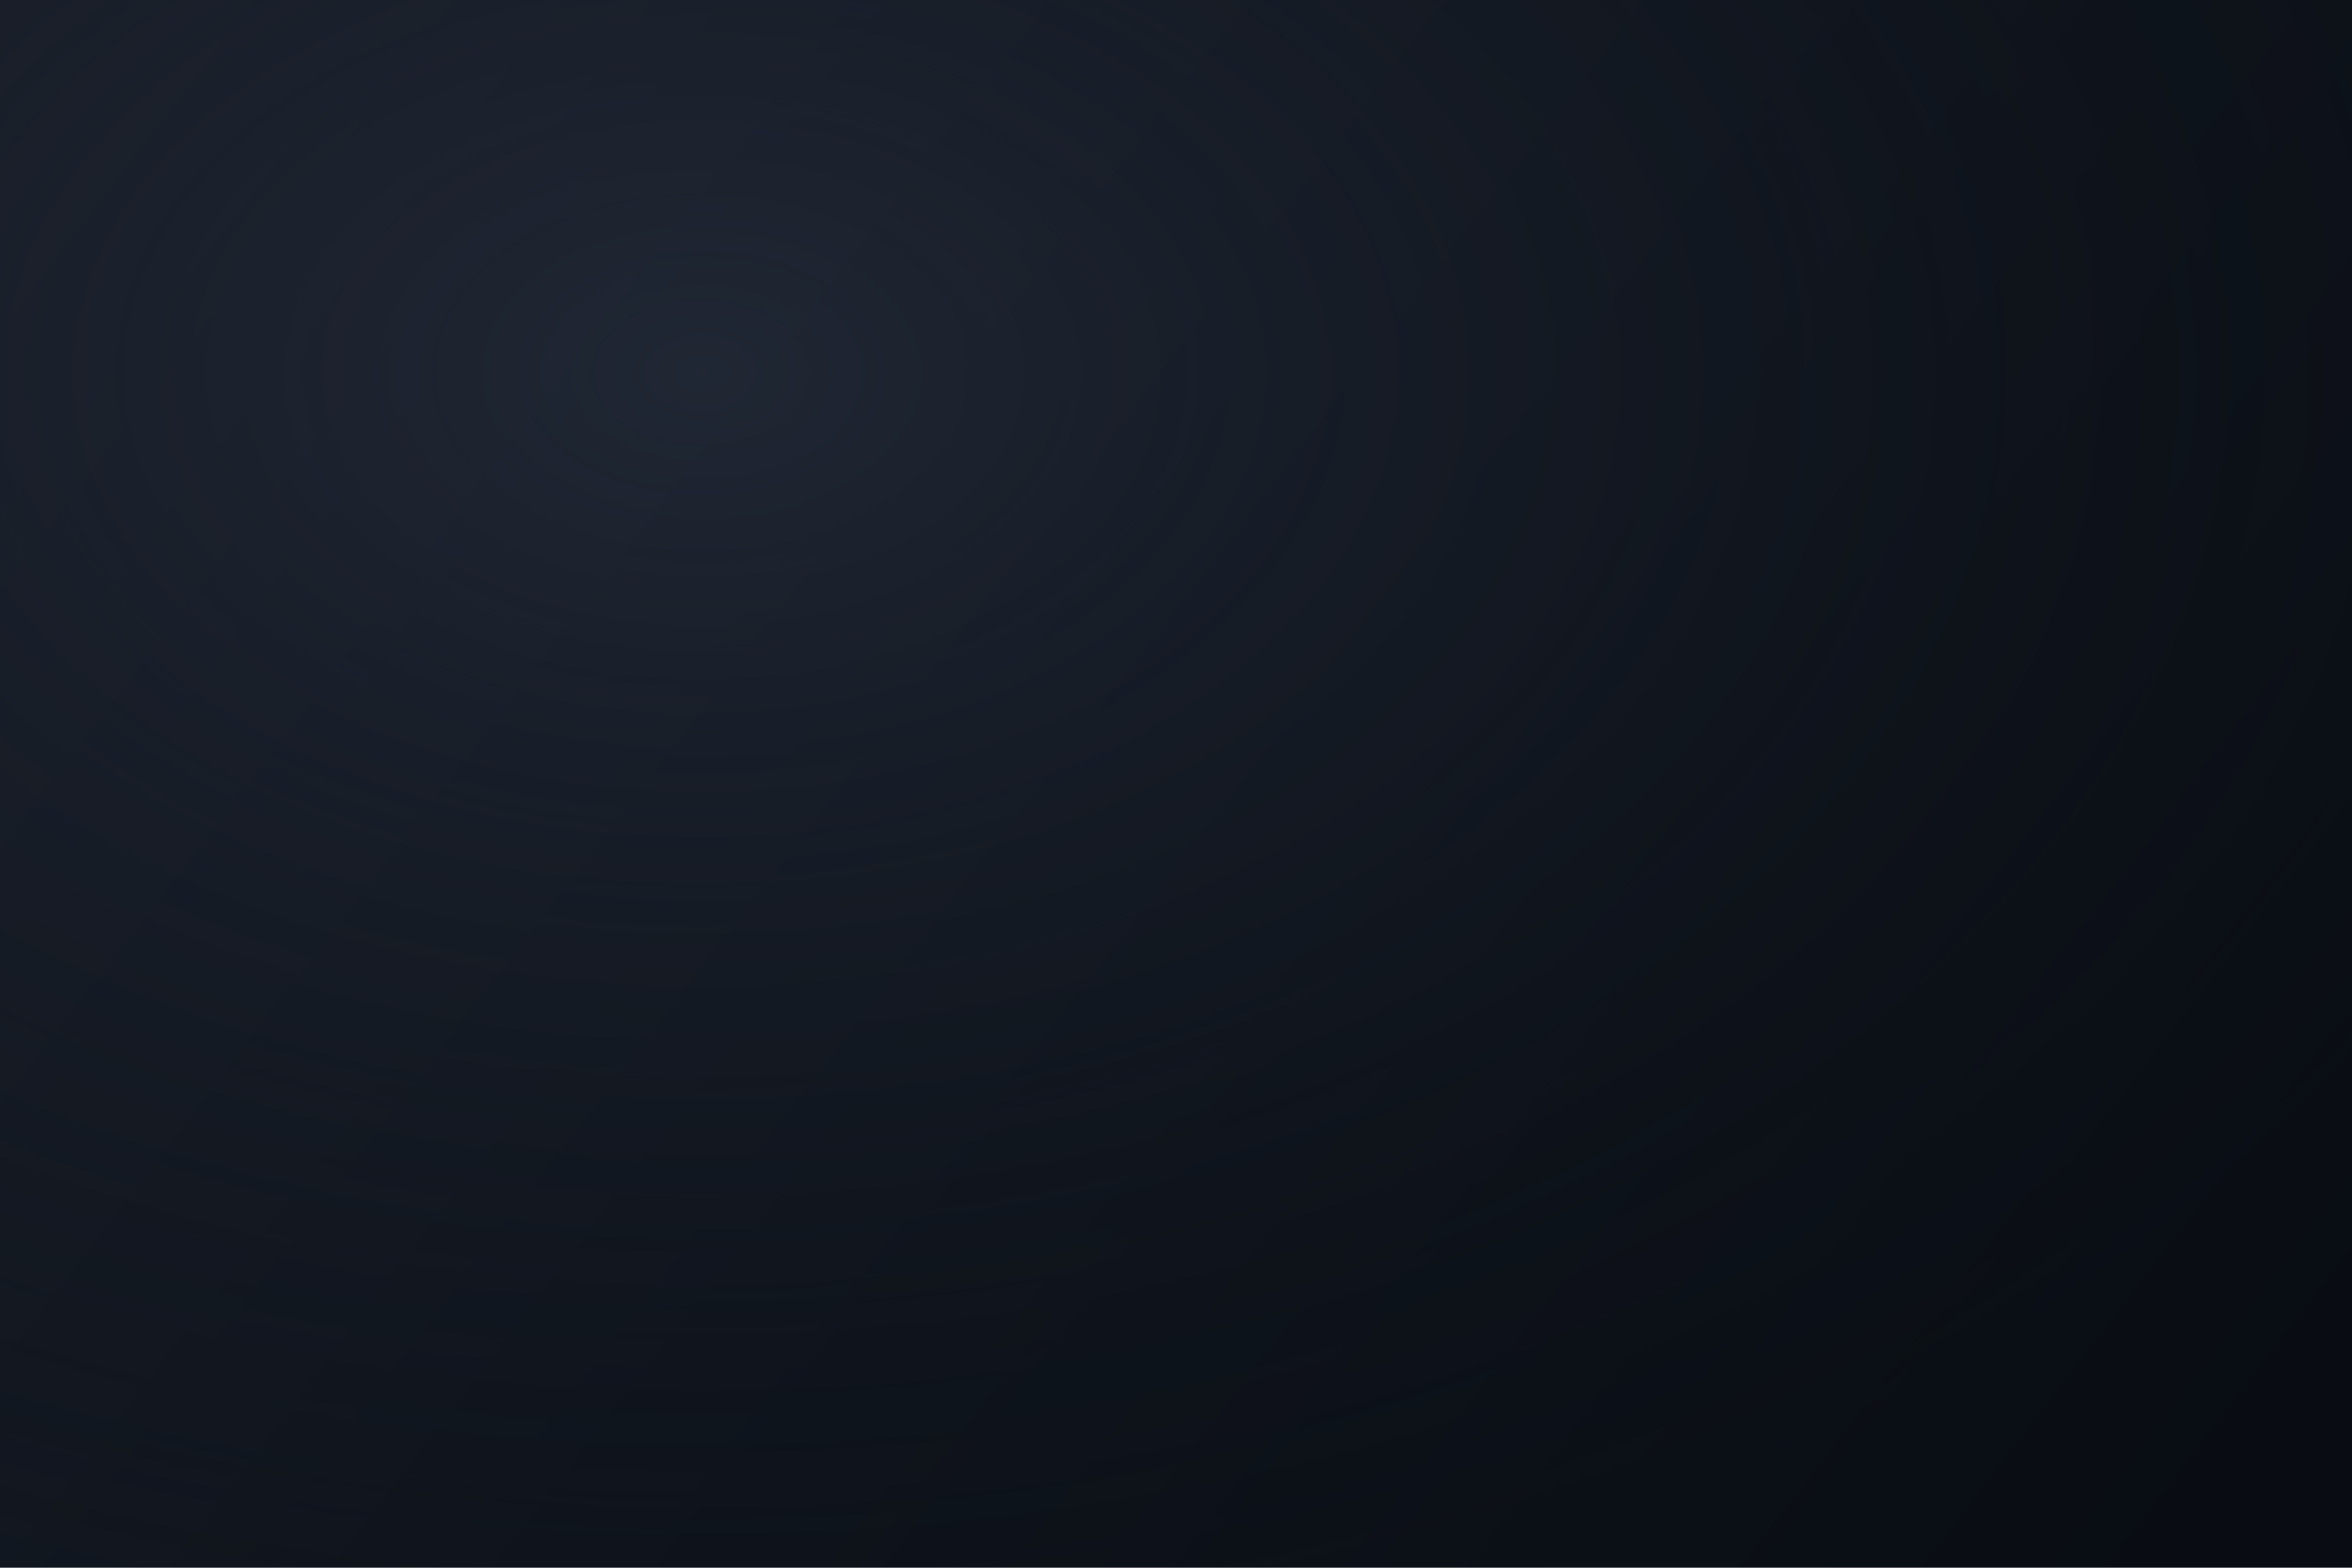
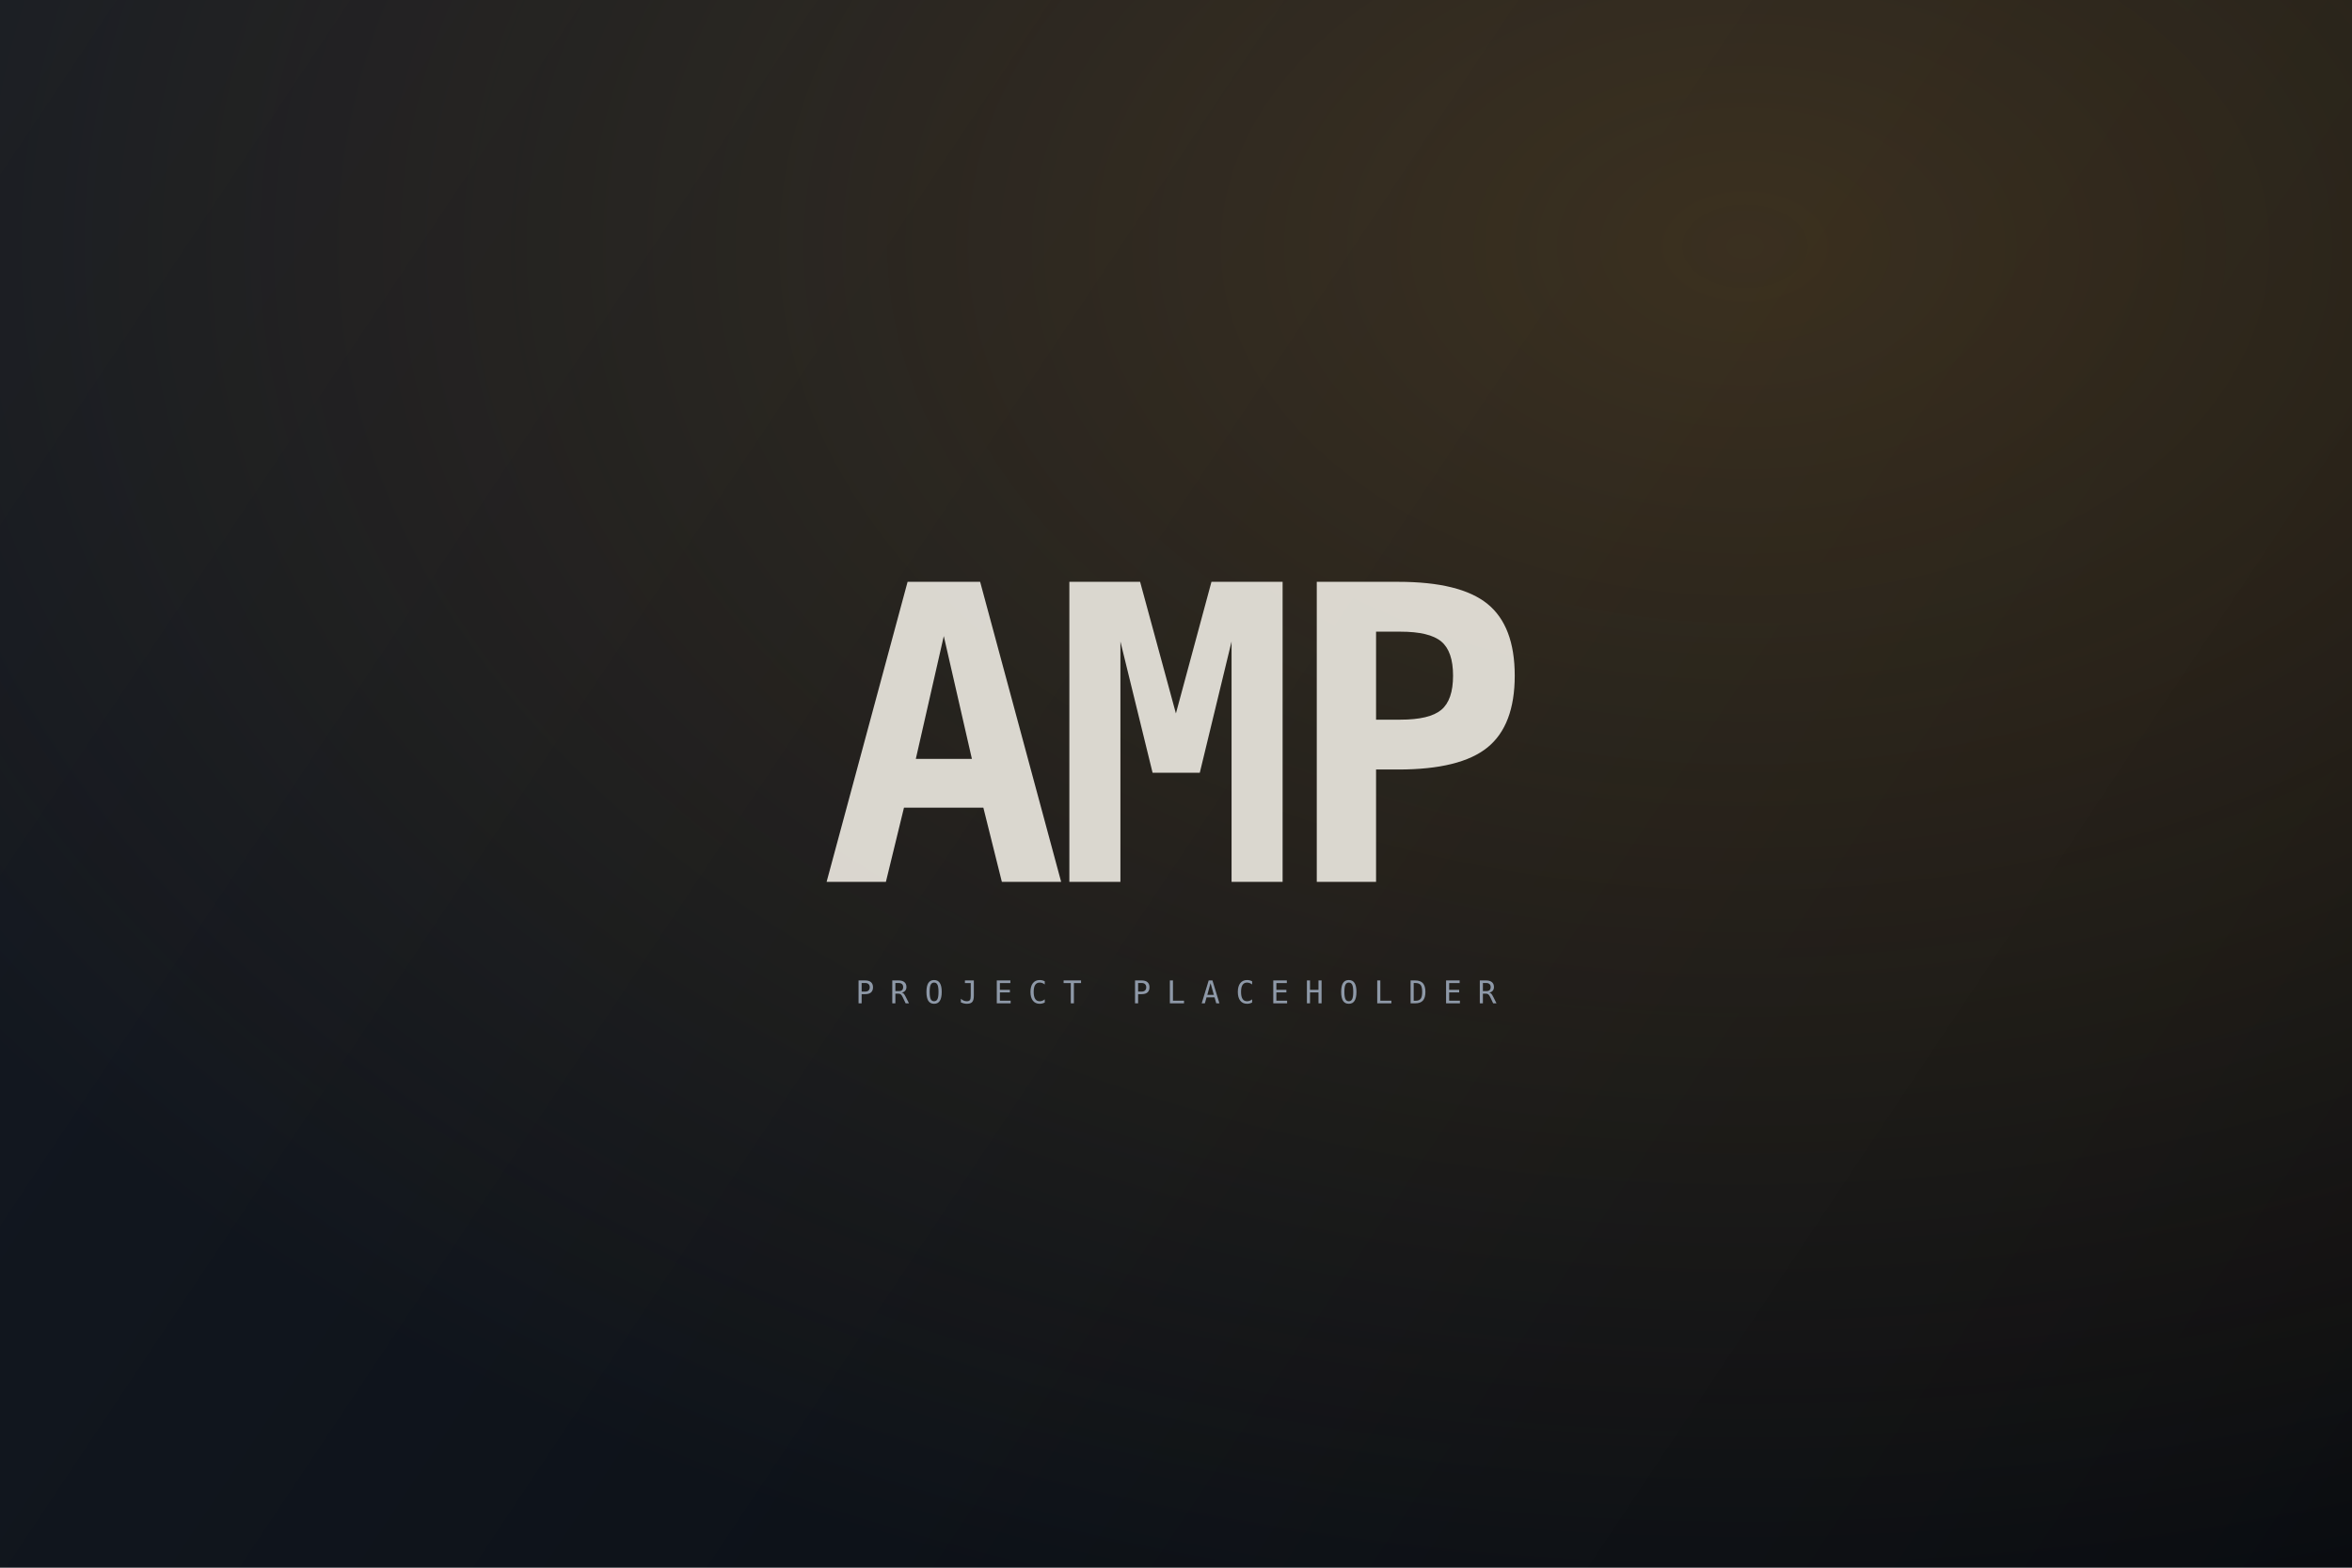
- <svg xmlns="http://www.w3.org/2000/svg" width="1200" height="800" viewBox="0 0 1200 800" fill="none" role="img" aria-label="Neutral gradient project placeholder">
+ <svg xmlns="http://www.w3.org/2000/svg" width="1200" height="800" viewBox="0 0 1200 800" fill="none" role="img" aria-label="Placeholder artwork for Apartment Management Platform">
  <defs>
-     <linearGradient id="base" x1="80" y1="0" x2="1120" y2="800" gradientUnits="userSpaceOnUse">
-       <stop stop-color="#171C26" />
-       <stop offset="0.55" stop-color="#0E131B" />
-       <stop offset="1" stop-color="#090D13" />
+     <linearGradient id="bg" x1="0" y1="0" x2="1200" y2="800" gradientUnits="userSpaceOnUse">
+       <stop stop-color="#151A23" />
+       <stop offset="0.55" stop-color="#0D1219" />
+       <stop offset="1" stop-color="#080B10" />
    </linearGradient>
-     <radialGradient id="glow" cx="0.3" cy="0.24" r="0.85">
-       <stop stop-color="#2B3444" stop-opacity="0.55" />
-       <stop offset="1" stop-color="#0B0F16" stop-opacity="0" />
+     <radialGradient id="glow" cx="0.74" cy="0.16" r="0.9">
+       <stop stop-color="#F2A93B" stop-opacity="0.2" />
+       <stop offset="1" stop-color="#F2A93B" stop-opacity="0" />
    </radialGradient>
  </defs>
-   <rect width="1200" height="800" fill="url(#base)" />
+   <rect width="1200" height="800" fill="url(#bg)" />
  <rect width="1200" height="800" fill="url(#glow)" />
+   <g text-anchor="middle" font-family="ui-monospace, SFMono-Regular, Menlo, monospace">
+     <text x="600" y="450" font-size="210" font-weight="600" letter-spacing="-8" fill="#E9E6DF" fill-opacity="0.92">AMP</text>
+     <text x="600" y="512" font-size="16" letter-spacing="8" fill="#8E99A8">PROJECT PLACEHOLDER</text>
+   </g>
</svg>
